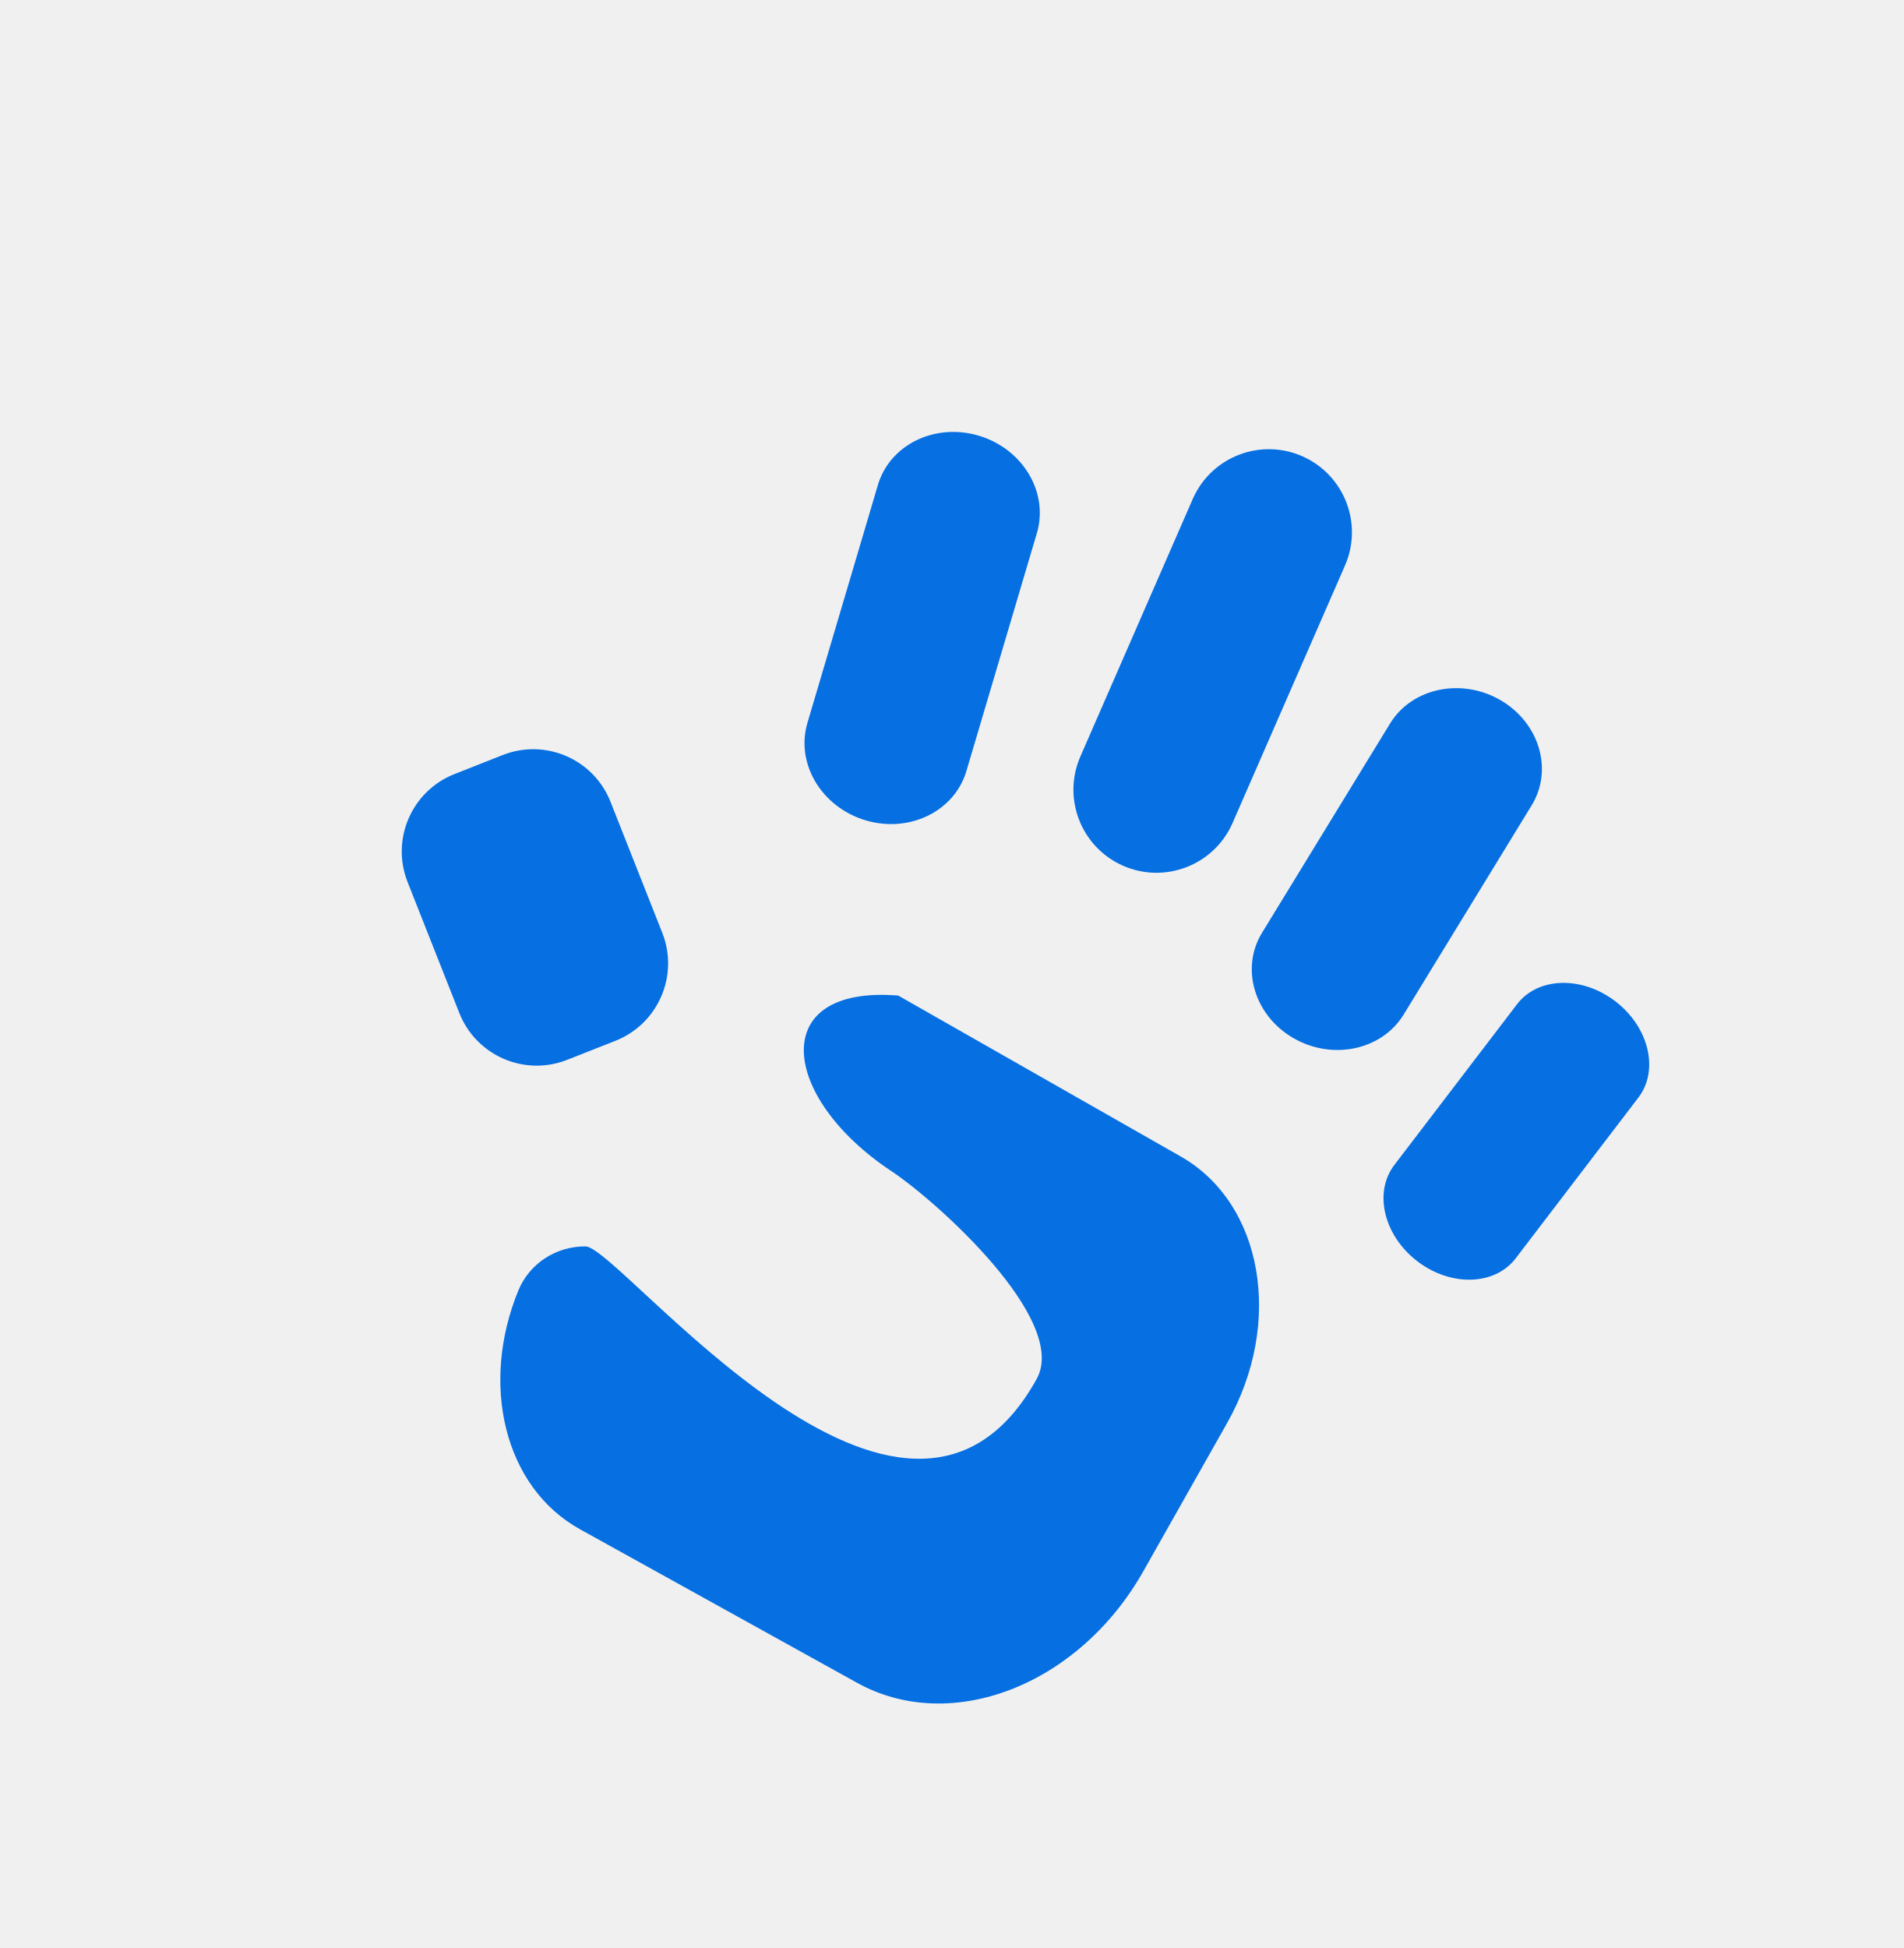
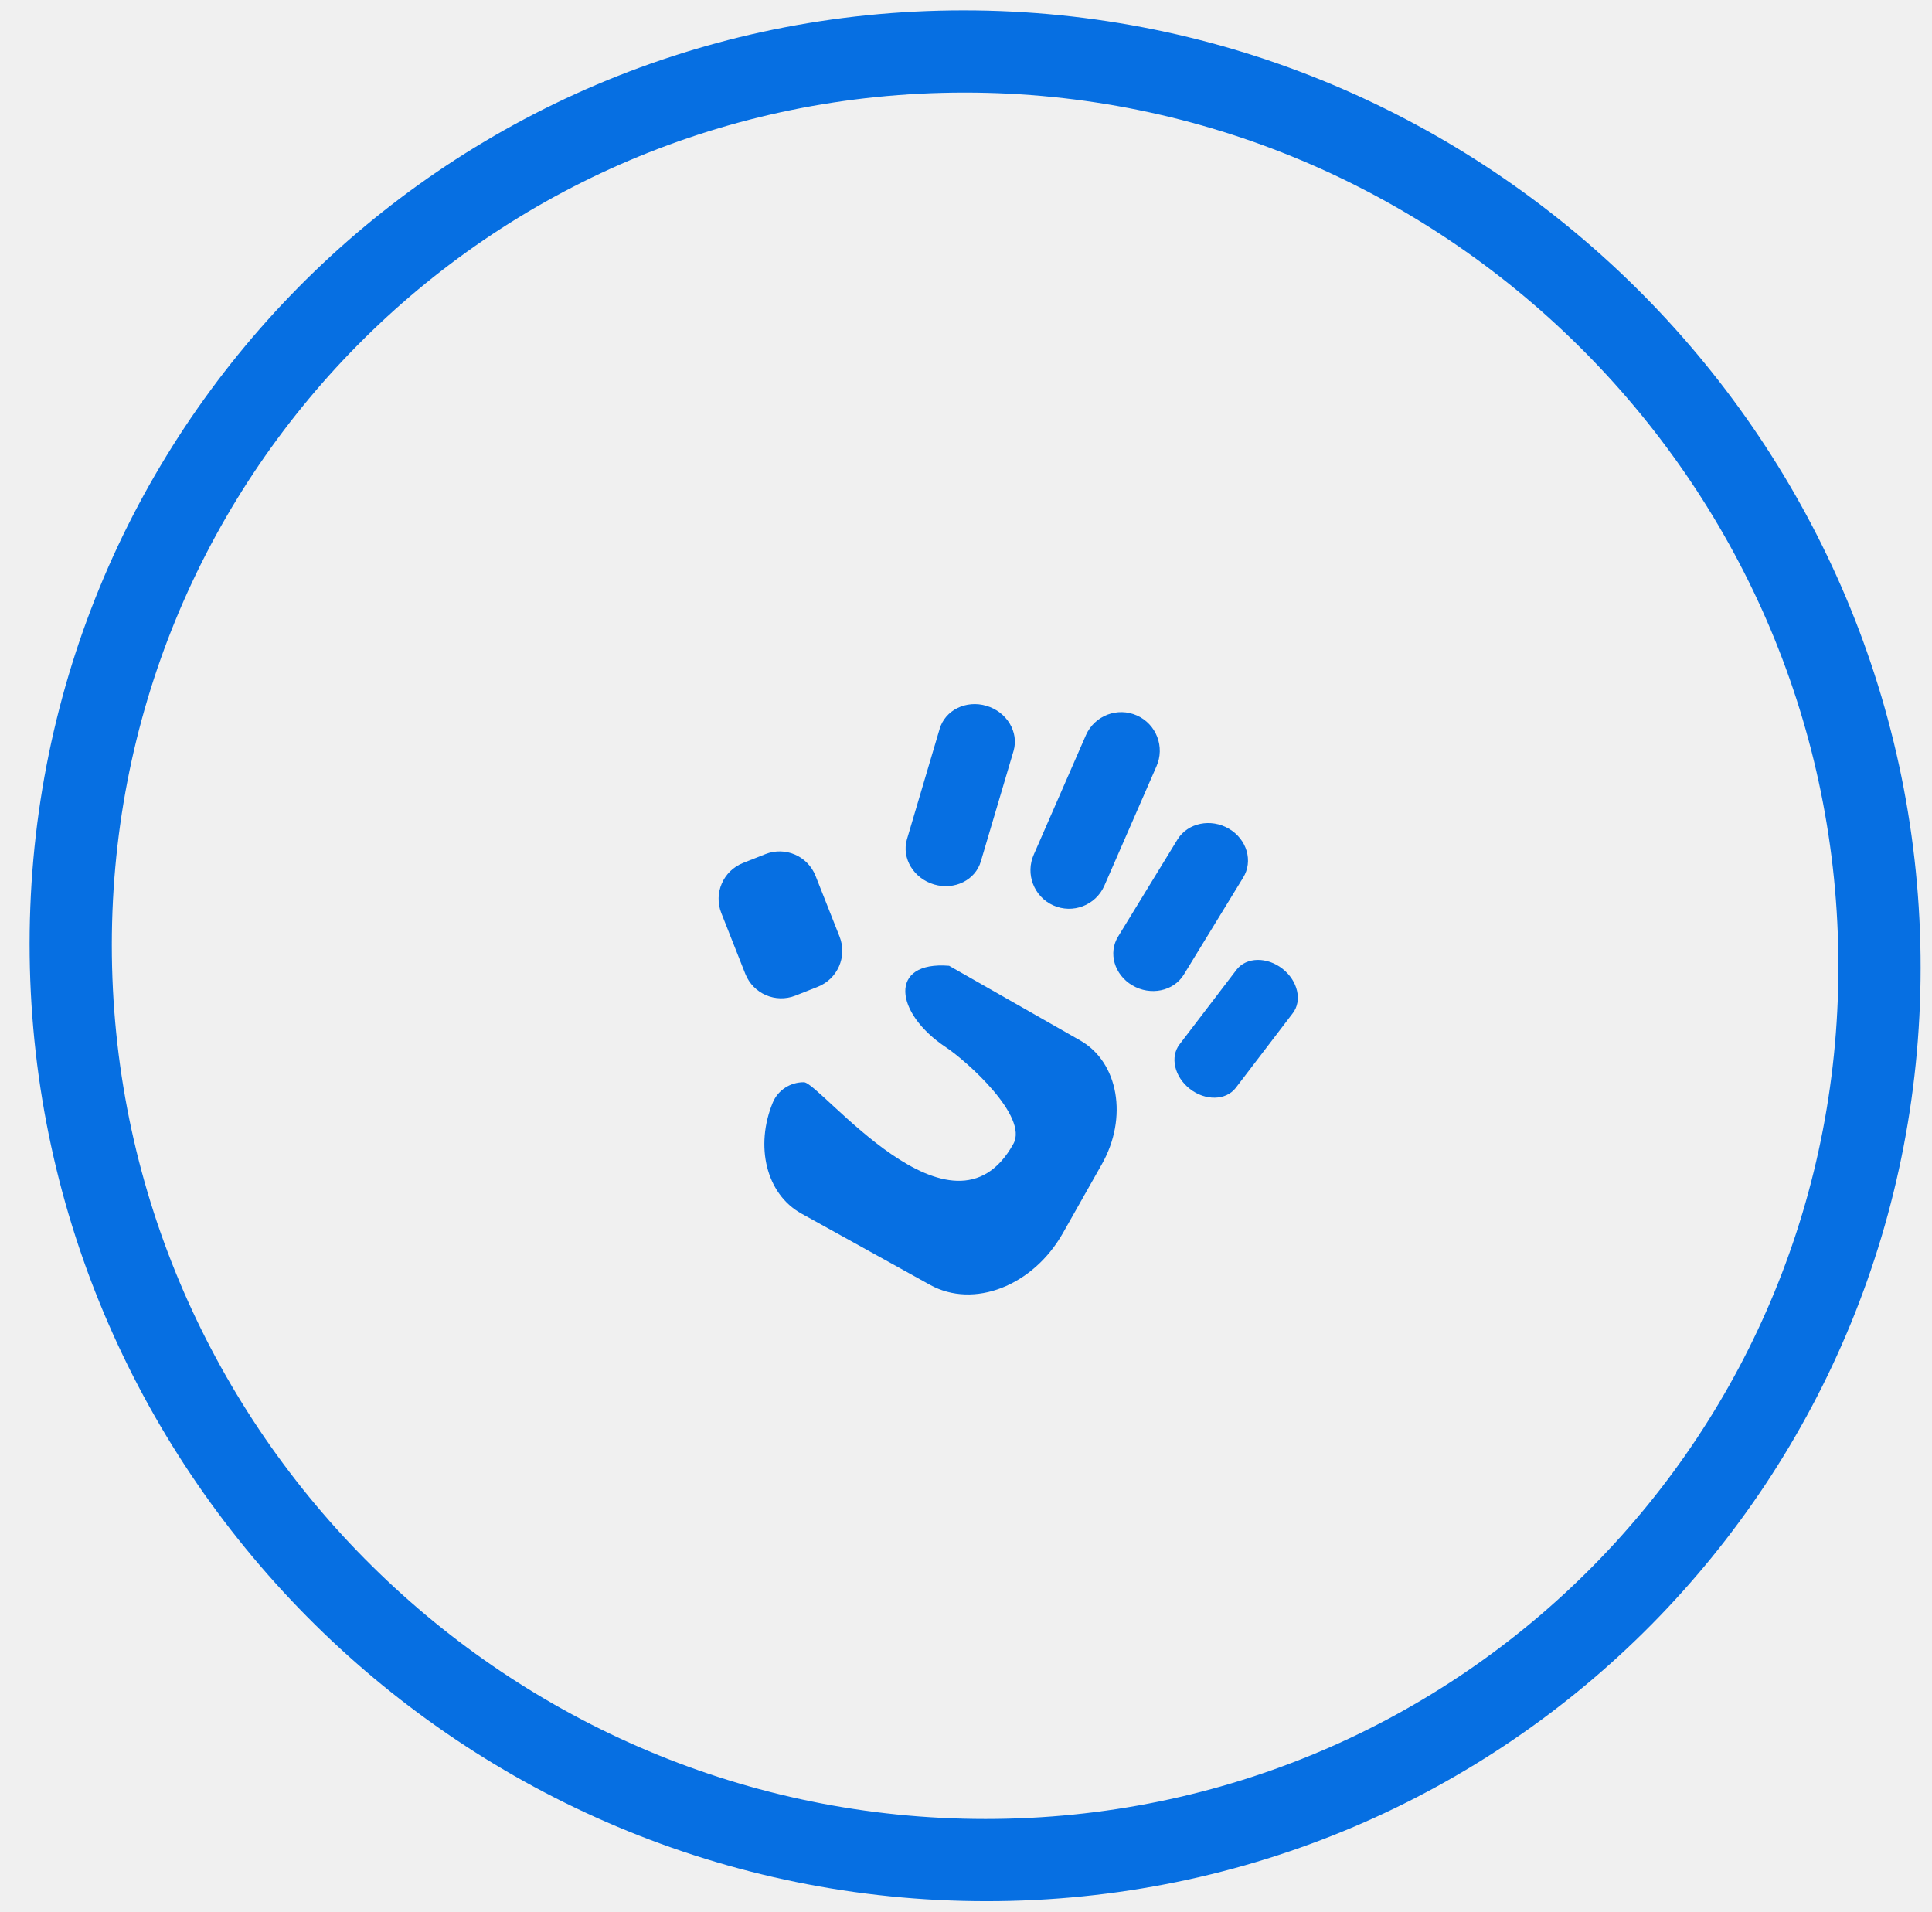
- <svg xmlns="http://www.w3.org/2000/svg" width="43" height="44" viewBox="0 0 43 44" fill="none">
-   <g clip-path="url(#clip0_4011_9453)">
-     <path d="M19.562 18.531C18.568 18.238 17.975 17.259 18.237 16.342L19.829 10.968C20.092 10.052 21.111 9.546 22.105 9.839C23.099 10.131 23.691 11.111 23.429 12.027L21.837 17.401C21.574 18.318 20.556 18.823 19.562 18.531Z" fill="#066FE2" />
-     <path d="M29.208 23.441C30.088 23.957 31.205 23.727 31.704 22.927L34.596 18.201C35.094 17.402 34.785 16.335 33.906 15.819C33.026 15.303 31.908 15.533 31.41 16.332L28.518 21.058C28.02 21.858 28.328 22.924 29.208 23.441Z" fill="#066FE2" />
-     <path d="M32.006 28.478C32.76 29.065 33.758 29.044 34.235 28.431L37.007 24.8C37.485 24.188 37.261 23.215 36.508 22.628C35.754 22.041 34.756 22.061 34.279 22.674L31.507 26.305C31.029 26.918 31.253 27.891 32.006 28.478Z" fill="#066FE2" />
-     <path d="M25.359 19.549C24.414 19.125 23.991 18.015 24.415 17.07L26.953 11.255C27.377 10.31 28.487 9.887 29.433 10.311C30.378 10.735 30.802 11.845 30.378 12.79L27.839 18.604C27.415 19.55 26.305 19.973 25.359 19.549Z" fill="#066FE2" />
-     <path d="M19.363 38.01L13.105 34.543C11.38 33.587 10.845 31.253 11.711 29.147C11.962 28.536 12.568 28.148 13.228 28.153C14.016 28.159 20.441 36.524 23.42 31.147C24.159 29.814 21.145 27.119 20.137 26.452C17.63 24.79 17.32 22.247 20.292 22.487L26.675 26.122C28.534 27.181 29.003 29.878 27.722 32.143L25.829 35.491C24.373 38.065 21.489 39.188 19.363 38.01Z" fill="#066FE2" />
-     <path d="M13.905 23.508L12.815 23.938C11.85 24.32 10.758 23.846 10.377 22.881L9.208 19.923C8.827 18.958 9.3 17.867 10.265 17.485L11.355 17.055C12.32 16.673 13.412 17.146 13.793 18.112L14.962 21.07C15.343 22.035 14.87 23.126 13.905 23.508Z" fill="#066FE2" />
+ <svg xmlns="http://www.w3.org/2000/svg" width="94" height="93" viewBox="0 0 94 93" fill="none">
+   <rect x="2.024" y="2" width="88" height="88" rx="44" transform="matrix(1 0 0.0121088 0.999927 0.862503 0.503565)" stroke="#066FE2" stroke-width="4" />
+   <g clip-path="url(#clip0_4296_1516)">
+     <path d="M45.448 43.031C44.454 42.738 43.861 41.758 44.124 40.842L45.716 35.468C45.979 34.552 46.997 34.046 47.991 34.339C48.985 34.631 49.578 35.611 49.316 36.527L47.724 41.901C47.461 42.818 46.442 43.323 45.448 43.031Z" fill="#066FE2" />
+     <path d="M55.095 47.941C55.975 48.457 57.092 48.227 57.591 47.427L60.482 42.701C60.981 41.902 60.672 40.835 59.792 40.319C58.913 39.803 57.795 40.033 57.296 40.832L54.405 45.558C53.906 46.358 54.215 47.424 55.095 47.941Z" fill="#066FE2" />
+     <path d="M57.893 52.978C58.647 53.565 59.644 53.544 60.122 52.931L62.894 49.3C63.371 48.688 63.148 47.715 62.394 47.128C61.641 46.541 60.643 46.561 60.166 47.174L57.394 50.805C56.916 51.418 57.14 52.391 57.893 52.978Z" fill="#066FE2" />
+     <path d="M51.246 44.049C50.3 43.625 49.877 42.515 50.301 41.569L52.84 35.755C53.264 34.81 54.374 34.387 55.32 34.811C56.265 35.235 56.688 36.345 56.264 37.29L53.726 43.104C53.302 44.05 52.192 44.473 51.246 44.049Z" fill="#066FE2" />
+     <path d="M45.249 62.51L38.992 59.043C37.267 58.087 36.731 55.753 37.597 53.647C37.849 53.036 38.454 52.648 39.115 52.653C39.903 52.659 46.328 61.024 49.307 55.647C50.045 54.314 47.031 51.62 46.024 50.952C43.517 49.29 43.207 46.747 46.179 46.987L52.561 50.622C54.421 51.681 54.89 54.378 53.609 56.643L51.716 59.991C50.26 62.565 47.376 63.688 45.249 62.51Z" fill="#066FE2" />
+     <path d="M39.791 48.008L38.702 48.438C37.736 48.82 36.645 48.346 36.263 47.381L35.095 44.423C34.713 43.458 35.187 42.367 36.152 41.985L37.242 41.554C38.207 41.173 39.298 41.646 39.68 42.612L40.849 45.569C41.23 46.535 40.757 47.626 39.791 48.008Z" fill="#066FE2" />
  </g>
  <defs>
-     <clipPath id="clip0_4011_9453">
-       <rect width="32" height="32" fill="white" transform="translate(13.8242 0.738159) rotate(25)" />
+     <clipPath id="clip0_4296_1516">
+       <rect width="32" height="32" fill="white" transform="translate(39.7109 25.2382) rotate(25)" />
    </clipPath>
  </defs>
</svg>
